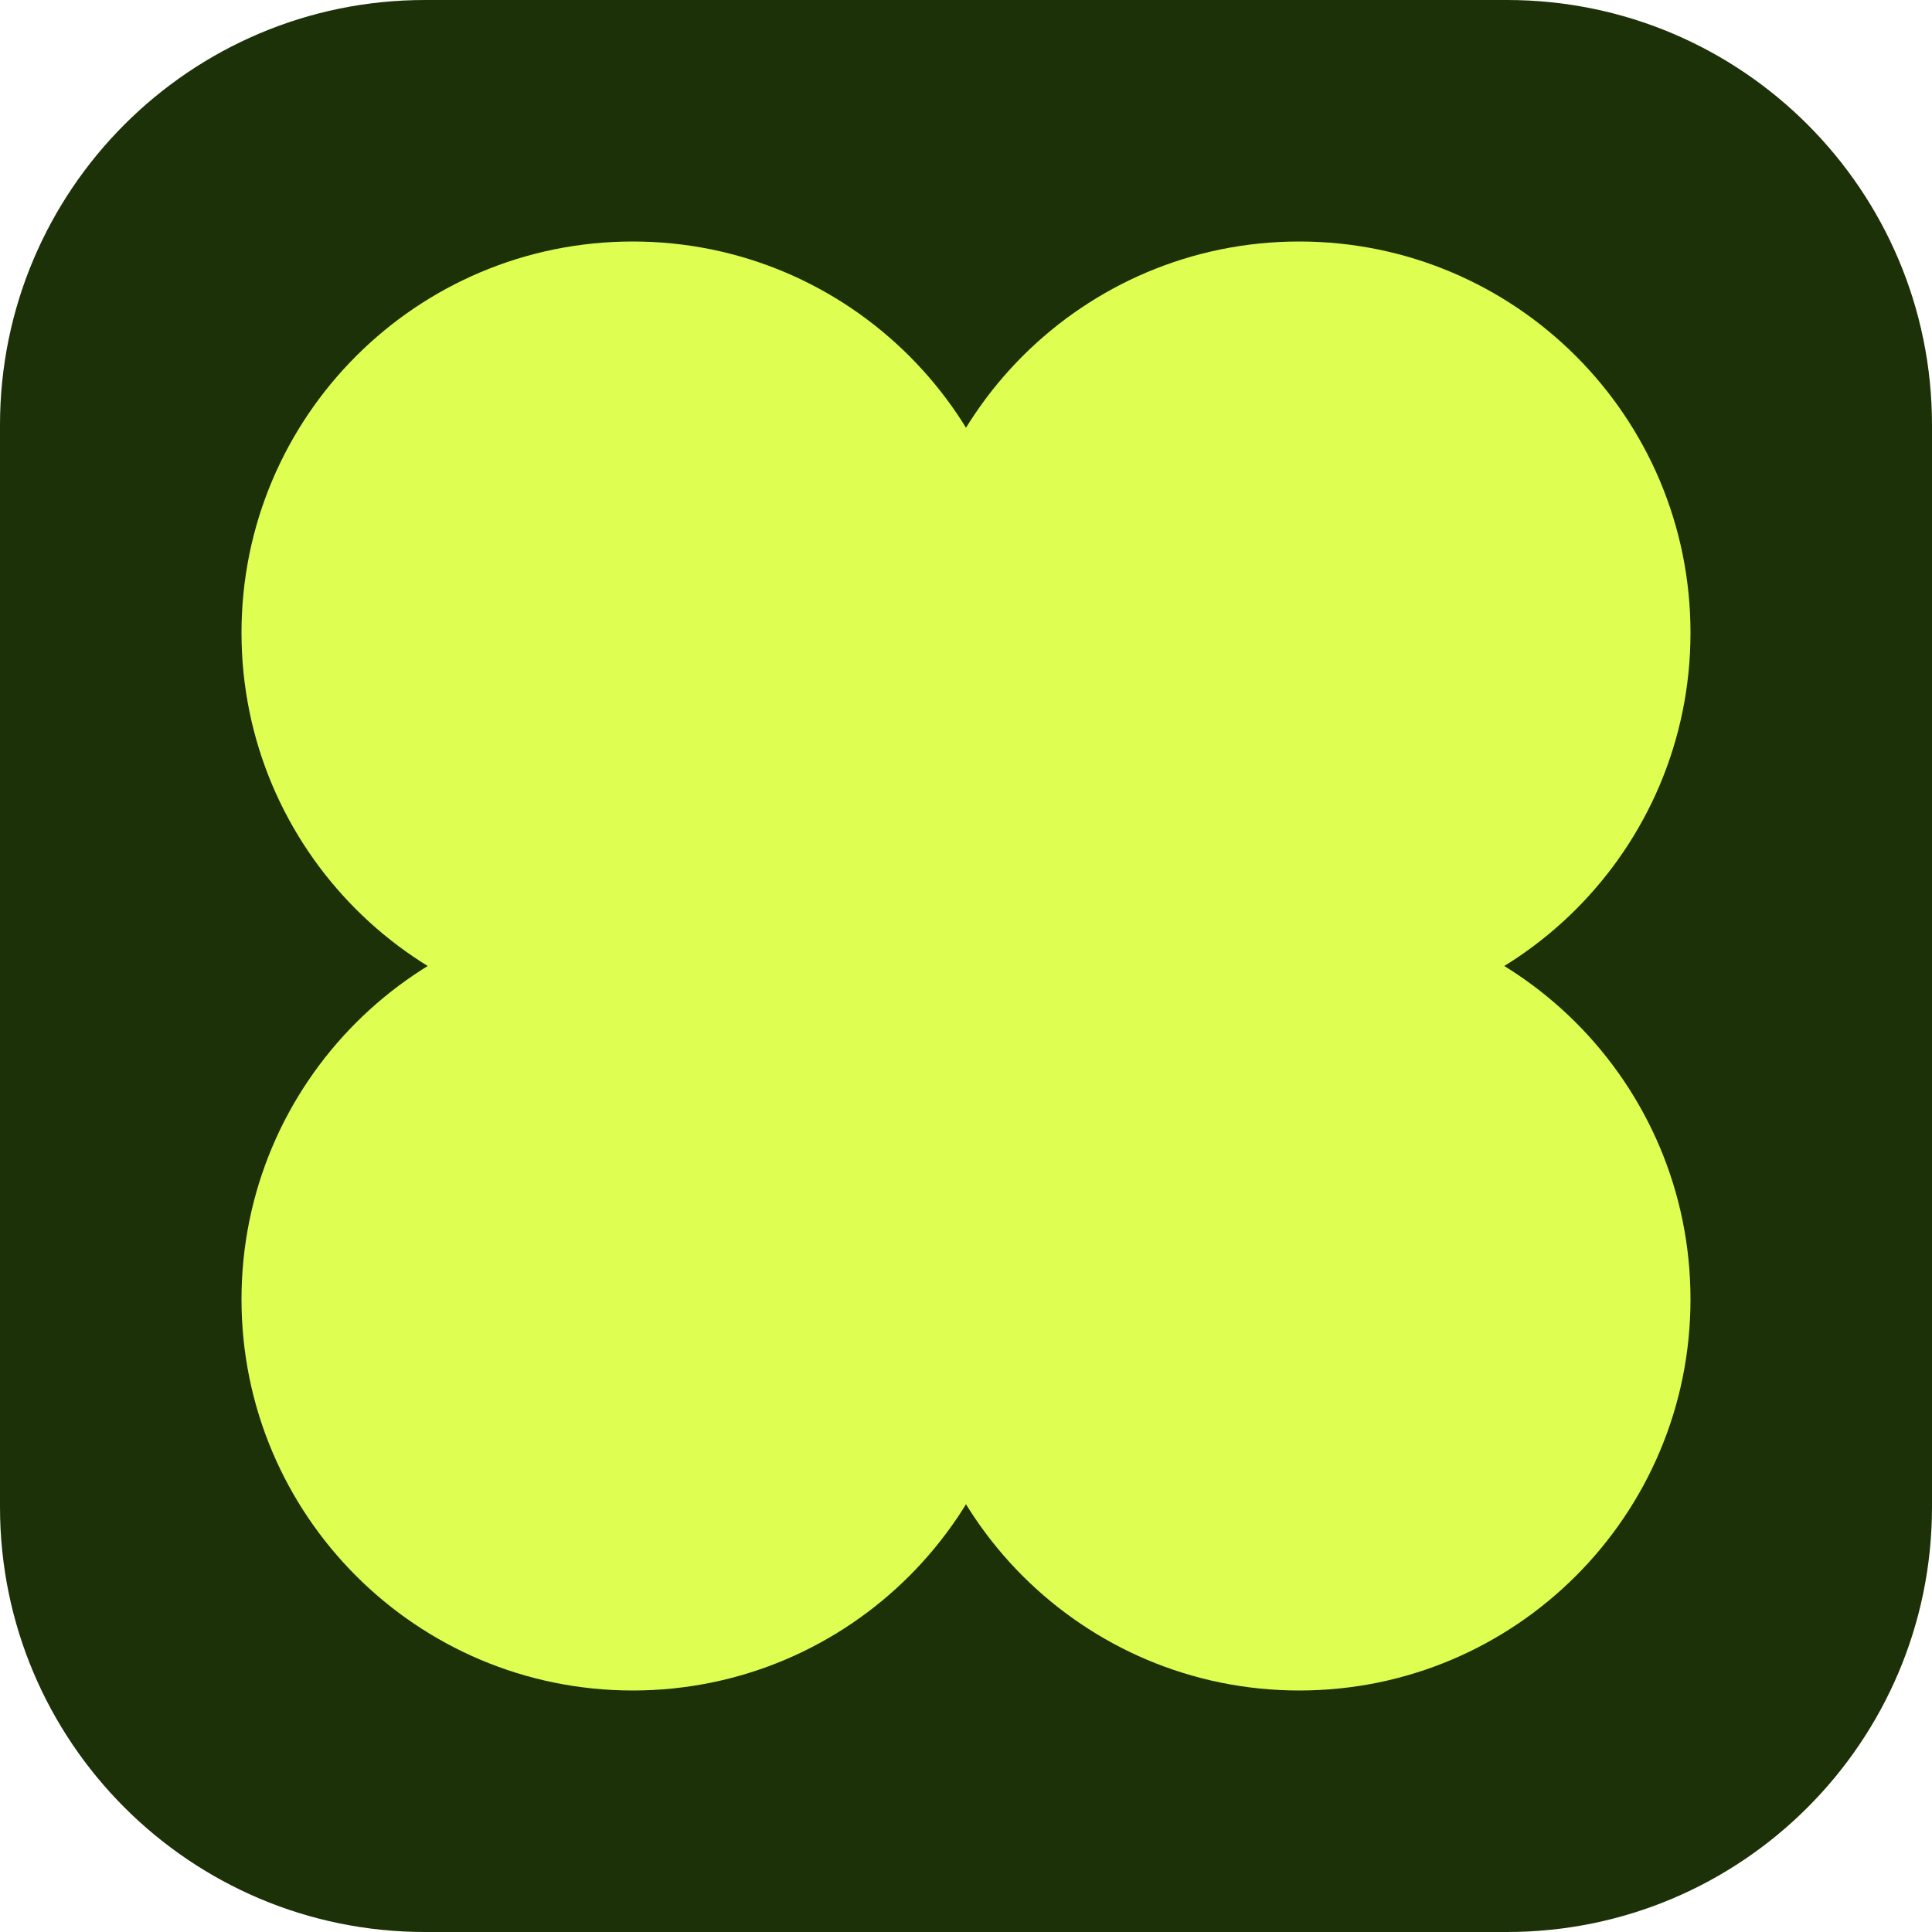
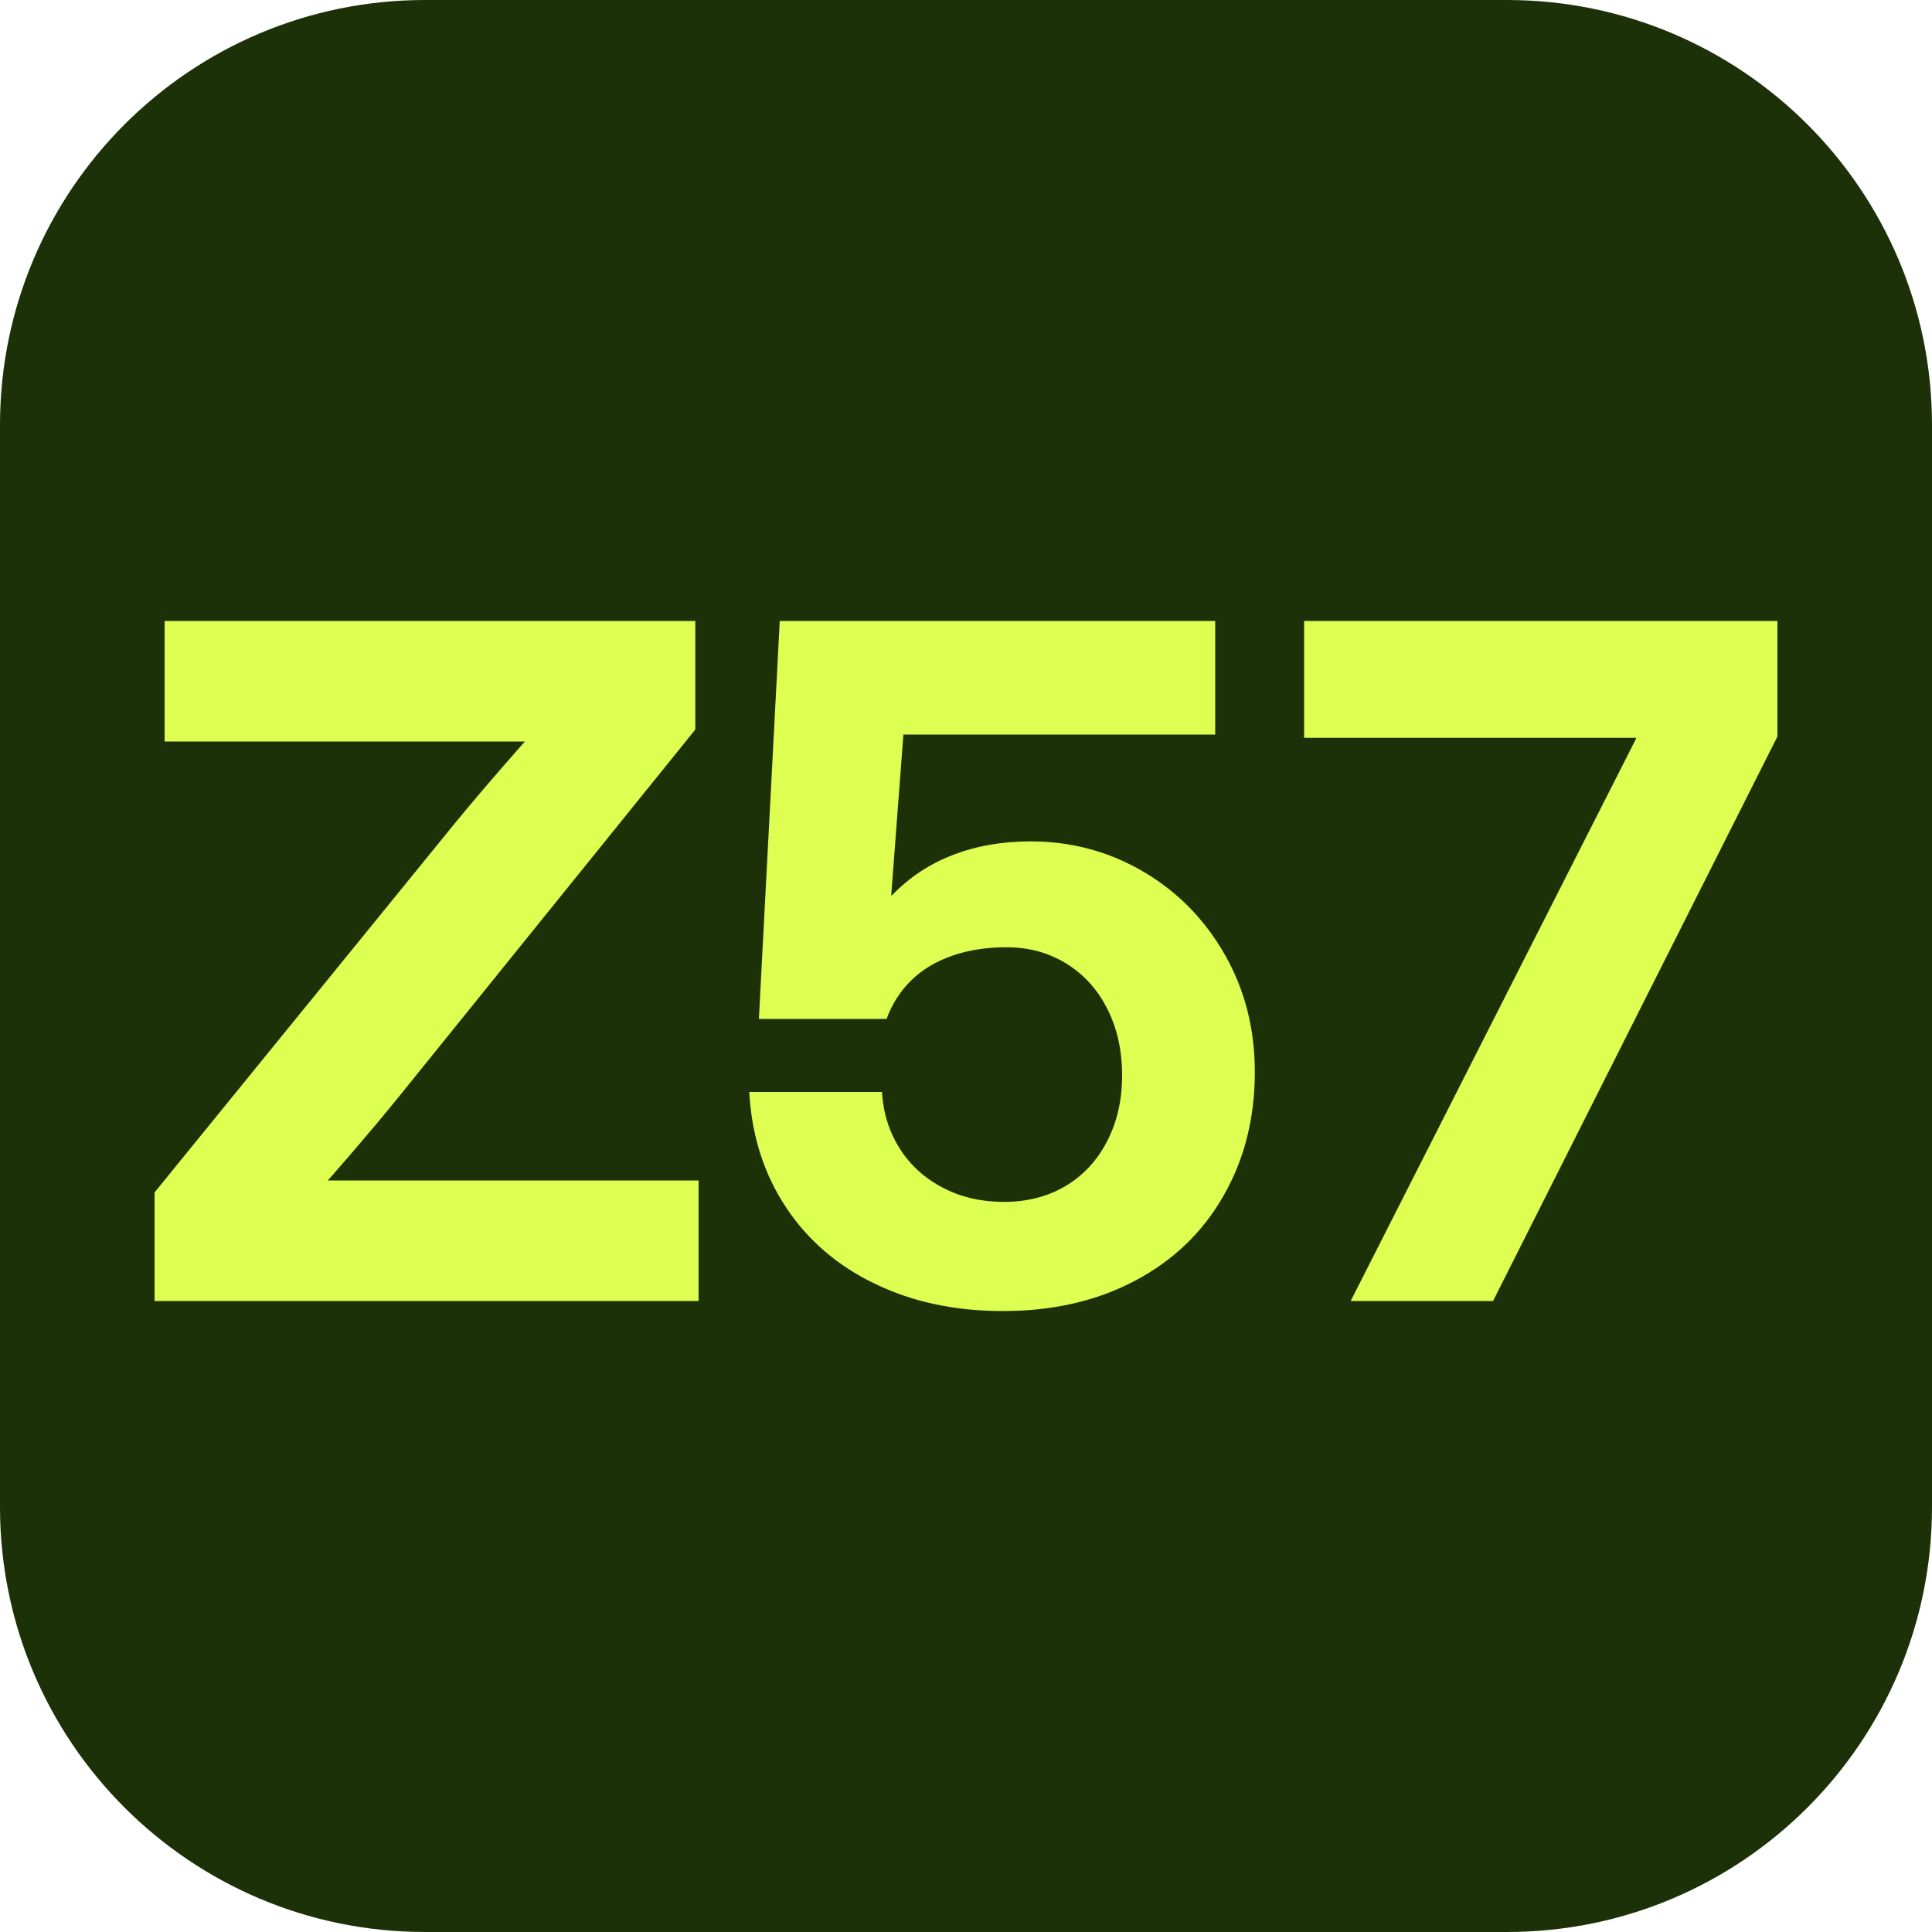
<svg xmlns="http://www.w3.org/2000/svg" viewBox="0 0 100 100">
  <rect width="100" height="100" rx="22" fill="#1c3108" />
-   <g fill="#defe51" transform="translate(12.5 12.5) scale(0.75)">
-     <circle cx="27" cy="27" r="27" />
-     <circle cx="73" cy="27" r="27" />
-     <circle cx="27" cy="73" r="27" />
-     <circle cx="73" cy="73" r="27" />
-     <rect x="27" y="27" width="46" height="46" />
-   </g>
+   <path fill="#defe51" d="M8 61.72 23.57 42.58Q26 39.63 29.38 35.92L30.23 38.38H21.28H8.52V32.14H35.99V37.76L20.69 56.71Q18.3 59.66 14.76 63.58L13.91 61.1H22.79H36.16V67.34H8ZM38.78 56.52H45.65Q45.75 58.15 46.57 59.45Q47.4 60.75 48.81 61.48Q50.21 62.21 51.96 62.21Q53.76 62.21 55.15 61.39Q56.54 60.56 57.31 59.06Q58.08 57.56 58.08 55.67Q58.08 53.73 57.32 52.23Q56.57 50.73 55.2 49.88Q53.83 49.03 52.1 49.03Q50.54 49.03 49.28 49.47Q48.02 49.91 47.17 50.74Q46.31 51.58 45.89 52.74H39.28L40.36 32.14H62.9V38.02H46.76L46.13 46.34H46.17Q47.52 44.94 49.33 44.25Q51.13 43.55 53.35 43.55Q56.5 43.55 59.17 45.11Q61.83 46.67 63.39 49.4Q64.95 52.13 64.95 55.48Q64.95 59.07 63.33 61.89Q61.72 64.72 58.75 66.29Q55.79 67.86 51.91 67.86Q48.2 67.86 45.29 66.45Q42.37 65.05 40.67 62.47Q38.97 59.9 38.78 56.52ZM84.68 38.24V38.19H67.5V32.14H92V38.12L77.28 67.34H69.91Z" />
</svg>
